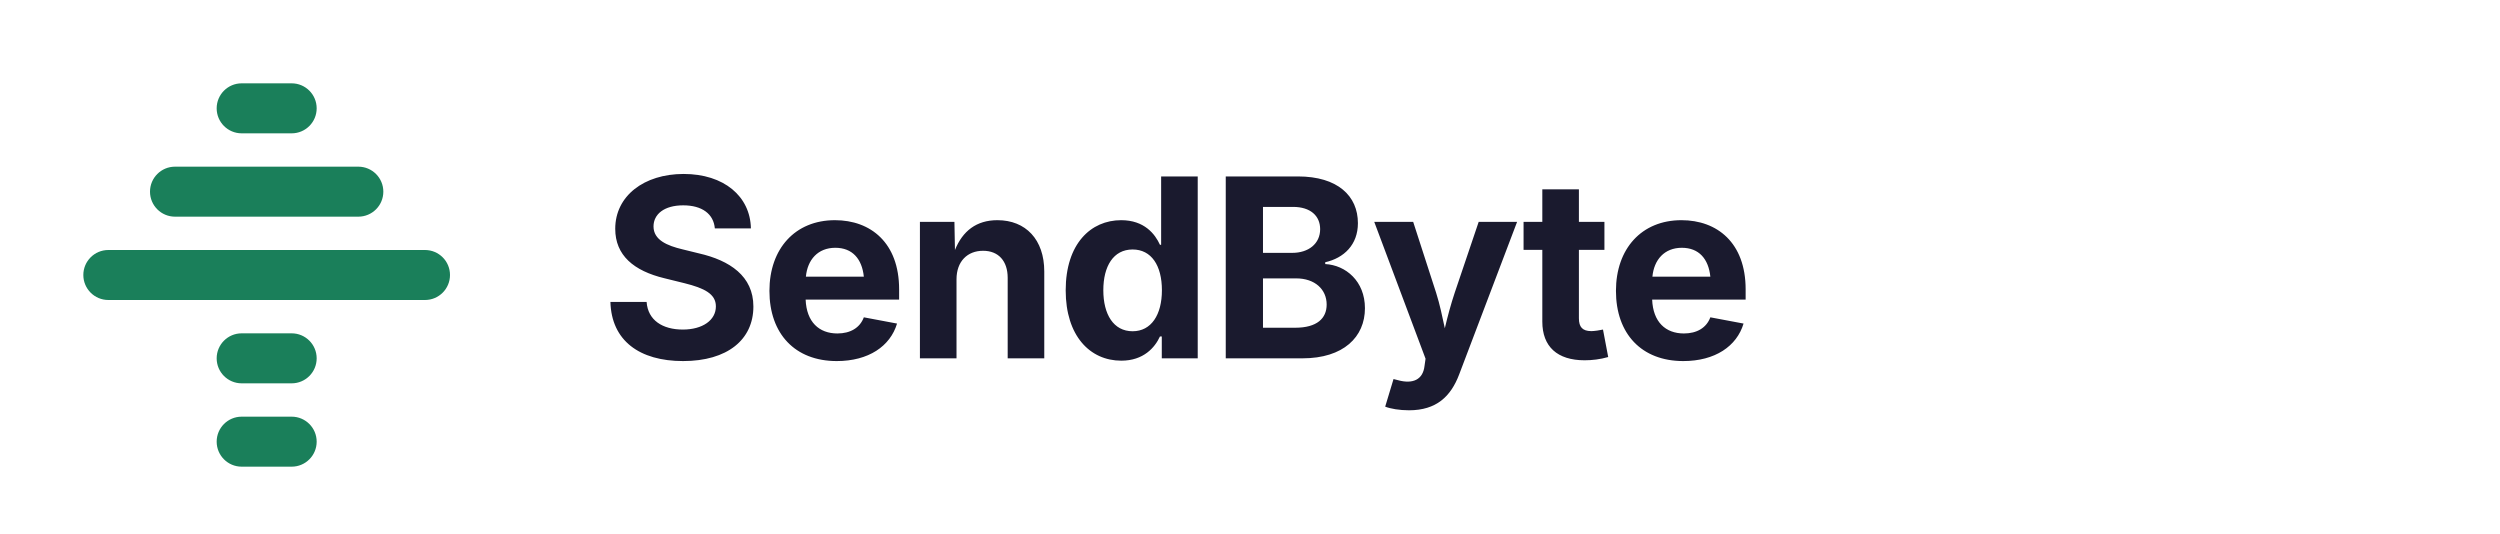
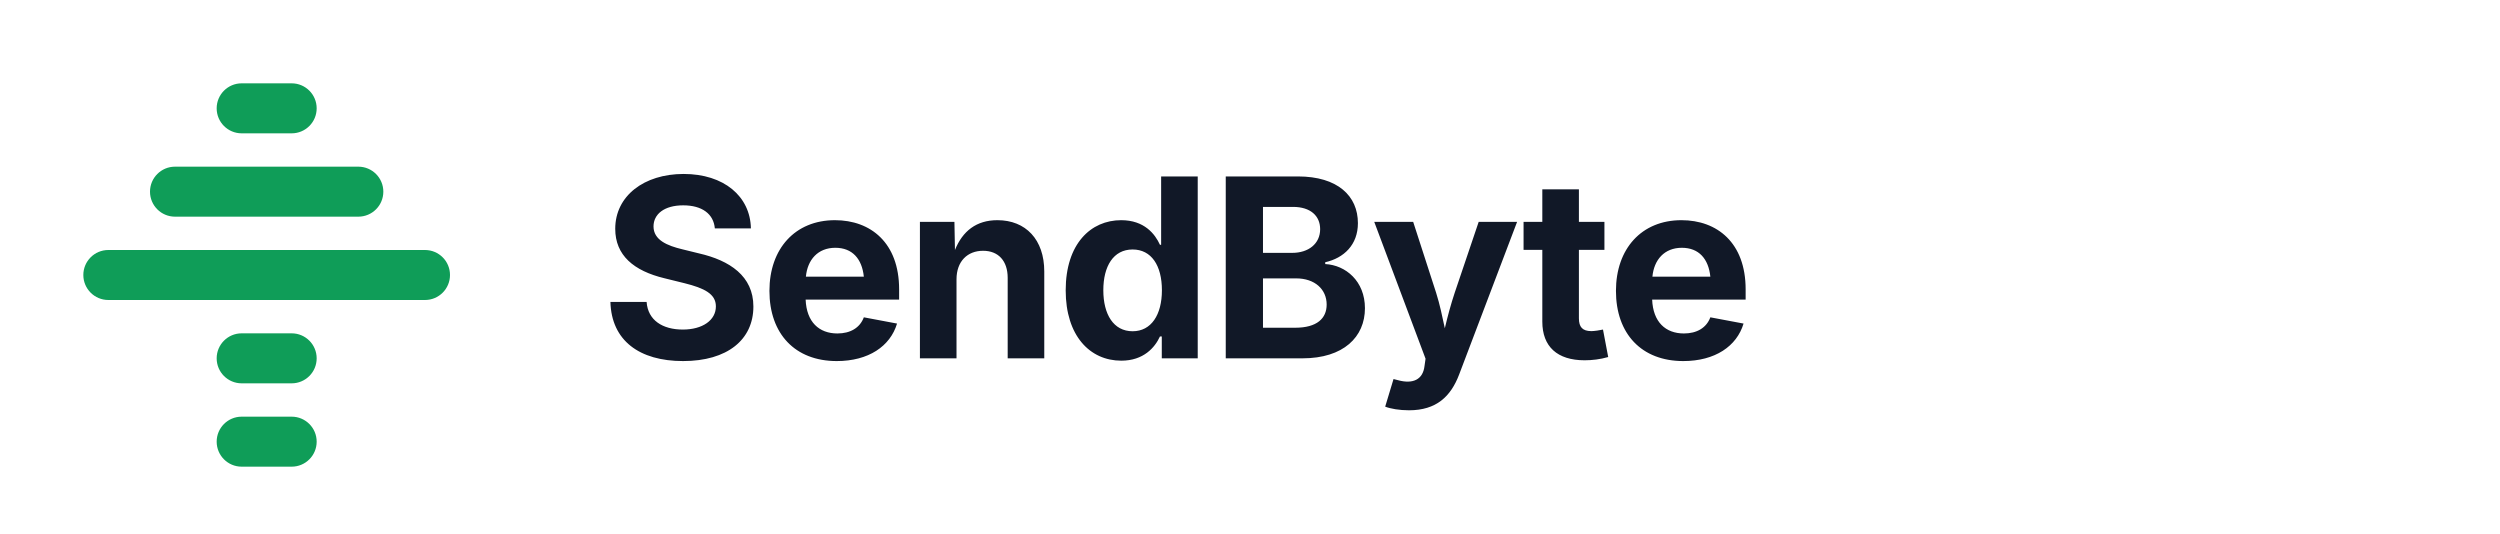
<svg xmlns="http://www.w3.org/2000/svg" viewBox="0 0 300 64" width="300" height="64" aria-label="SendByte">
-   <g fill="#1A7F5A">
+   <g fill="#0F9D58">
    <rect x="26" y="10" width="12" height="6" rx="3" />
    <rect x="18" y="20" width="28" height="6" rx="3" />
    <rect x="10" y="30" width="44" height="6" rx="3" />
    <rect x="26" y="40" width="12" height="6" rx="3" />
    <rect x="26" y="50" width="12" height="6" rx="3" />
  </g>
-   <text x="72" y="43" font-family="Inter, 'Helvetica Neue', Arial, sans-serif" font-weight="700" font-size="30" letter-spacing="-0.5" fill="#1A1A2E">SendByte</text>
+   <text x="72" y="43" font-family="Inter, 'Helvetica Neue', Arial, sans-serif" font-weight="700" font-size="30" letter-spacing="-0.5" fill="#111827">SendByte</text>
</svg>
